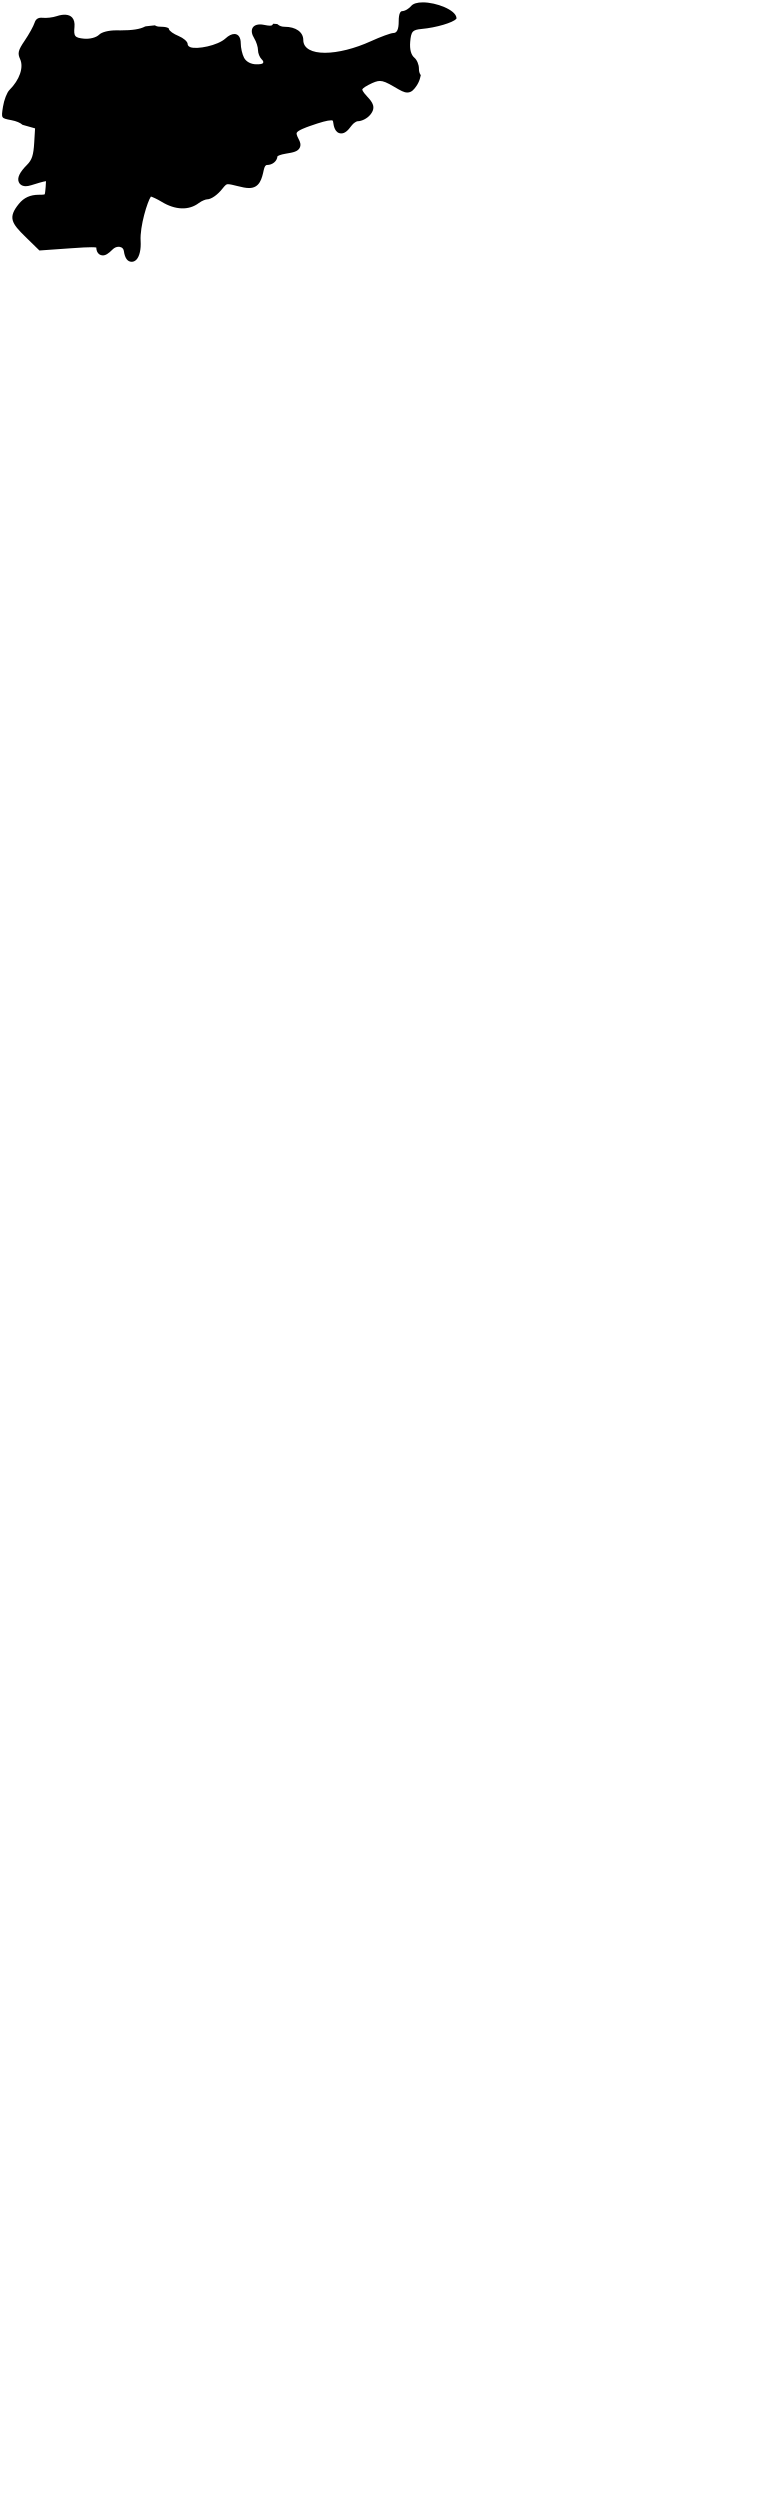
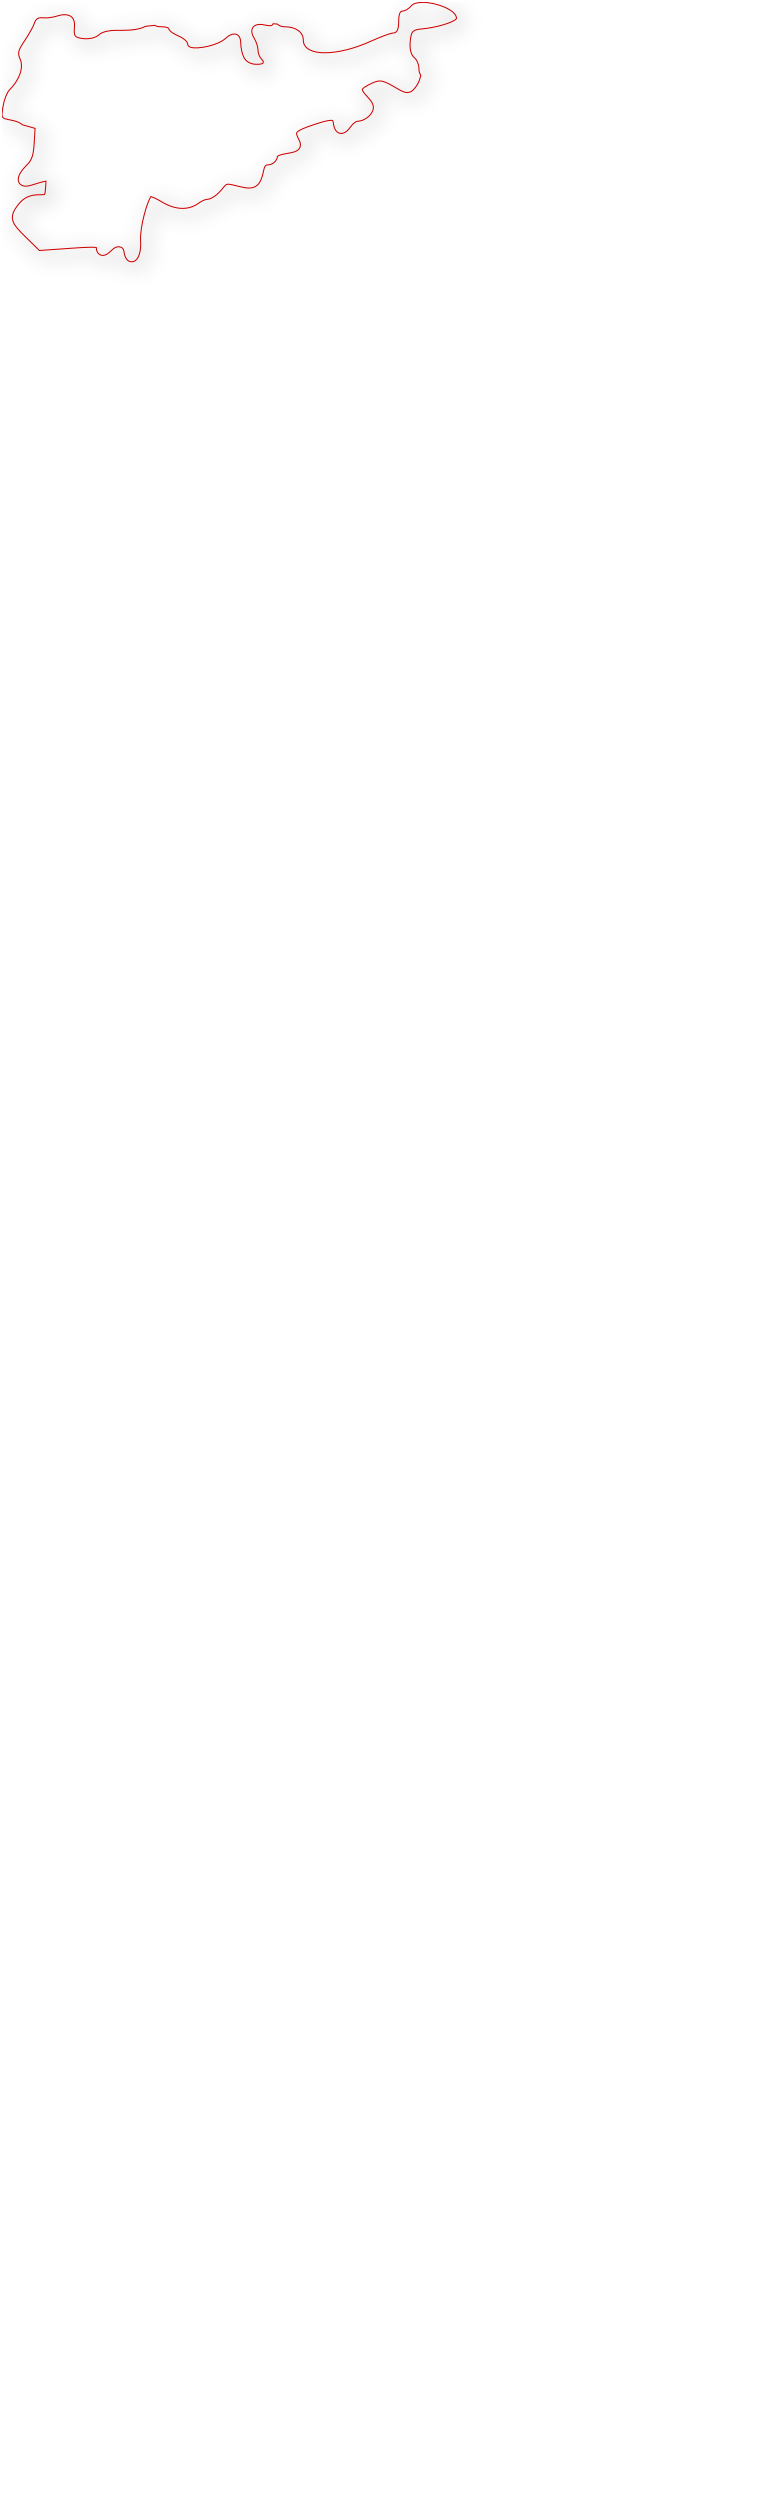
<svg xmlns="http://www.w3.org/2000/svg" viewBox="62 436 151 487">
-   <path d="M143.968 450.634l-.085-.127c-.184-.271-.277-.659-.277-1.147.008-.76-.387-1.708-.881-2.116-.658-.547-.941-1.619-.818-3.104.079-.939.192-1.595.509-1.947l.09-.091c.283-.245.748-.382 1.556-.453 3.024-.27 6.169-1.272 6.756-1.926l.114-.127-.021-.169c-.181-1.499-3.901-2.965-6.546-2.965-1.088 0-1.893.248-2.264.696-.414.497-1.183 1.012-1.818 1.018-.23.04-.616.35-.616 1.967 0 1.584-.325 2.29-1.059 2.29-.475.005-2.465.732-4.346 1.59-3.155 1.437-6.422 2.26-8.962 2.26-1.279 0-2.298-.203-3.026-.604-.792-.435-1.194-1.069-1.194-1.889 0-1.539-1.457-2.573-3.625-2.573-.545 0-.985-.147-1.344-.454l-.088-.075-.805-.064-.076.113-.049.073c-.115.174-.336.195-.516.195-.246 0-.586-.049-1.211-.172-1.001-.204-1.843.019-2.161.596-.29.521-.174 1.249.327 2.053.402.646.729 1.685.729 2.317 0 .564.313 1.354.687 1.727.222.224.415.461.323.684-.109.266-.552.316-1.33.316-1.043 0-1.983-.495-2.393-1.263-.358-.671-.649-1.942-.649-2.836 0-1.129-.463-1.803-1.238-1.803-.522 0-1.117.296-1.723.855-1.506 1.397-5.603 2.205-6.875 1.706-.425-.171-.515-.438-.518-.682-.054-.438-.828-1.101-1.725-1.473-1.043-.434-1.813-.98-1.916-1.363l-.043-.161-.148-.076c-.193-.099-.618-.214-1.182-.214-.466 0-.939-.025-1.244-.215l-.104-.063-.123.01c-.127.011-.273.027-.408.042-.171.018-.333.03-.517.054l-.76.088-.135.042c-.957.513-2.429.742-4.771.743l-.832-.006c-1.481 0-2.814.337-3.316.838-.565.564-1.818.889-2.953.785-1.811-.178-2.037-.455-1.861-2.287.075-.788-.081-1.422-.45-1.831-.57-.629-1.656-.724-3.027-.264-.754.252-1.973.403-2.762.312-.809-.077-1.3.235-1.526.95-.216.68-1.091 2.263-1.951 3.528-1.26 1.854-1.398 2.423-.873 3.573.736 1.618-.1 4.036-2.082 6.018-.483.48-1.045 1.935-1.252 3.239-.202 1.255-.261 1.757-.076 2.048.18.279.598.381 1.758.6.907.17 1.72.513 2.122.896l.988.278 1.455.411-.164 2.745c-.147 2.497-.437 3.396-1.41 4.367-1.421 1.421-1.946 2.515-1.603 3.341.101.245.438.813 1.364.813.306 0 .651-.062 1.053-.187 1.179-.367 2.299-.715 2.888-.794.002.312-.041.834-.064 1.122-.032.391-.108 1.308-.189 1.445-.149.082-.861.082-1.129.082-1.681 0-2.92.562-3.902 1.772-2.163 2.662-1.452 3.758 1.308 6.452l2.695 2.632 6.224-.438c1.979-.141 3.109-.197 3.9-.197.499 0 .789.027.949.051.017.308.065.554.15.764.202.487.621.779 1.122.779.547 0 1.066-.314 1.914-1.163.335-.336.75-.521 1.169-.521.151 0 .909.04 1.022.834.197 1.389.712 2.093 1.529 2.093.241 0 .598-.074.93-.429.598-.64.908-2.028.809-3.625-.179-2.862 1.338-7.734 2.003-8.659.387.129 1.191.479 2.096 1.03 2.665 1.625 5.311 1.7 7.241.234.582-.438 1.34-.709 1.56-.709.937 0 2.176-1.019 2.931-1.965.755-.947.885-.992 1.183-.992.388 0 1.038.157 1.846.362.906.231 1.637.386 2.261.386 2.099 0 2.507-1.875 2.866-3.527.139-.639.347-.961.618-.961 1.084 0 1.975-.748 2.046-1.691.116-.091.52-.337 1.656-.52 1.425-.229 2.317-.405 2.687-1.154.291-.591.06-1.171-.203-1.659-.417-.781-.444-1.104-.393-1.234.192-.496 1.934-1.108 2.506-1.312 2.25-.792 3.502-1.13 4.187-1.13.354 0 .367 0 .432.461.073.516.294 2.087 1.559 2.087.646 0 1.23-.443 2.016-1.531.369-.514.987-.84 1.149-.84.832 0 1.875-.529 2.48-1.26 1.189-1.432.445-2.443-.571-3.525-.979-1.039-.983-1.356-.974-1.411.002-.012.062-.294 1.219-.89 1.07-.554 1.667-.76 2.204-.76.643 0 1.344.284 2.778 1.131 1.314.775 1.922 1.119 2.564 1.119.851 0 1.308-.625 1.71-1.178.317-.433.561-.925.725-1.441.065-.205.121-.414.16-.626l.03-.144z" />
+   <defs>
+     <filter id="f1" x="0" y="0" width="130%" height="130%">
+       <feOffset result="offOut" in="SourceAlpha" dx="1" dy="1" />
+       <feGaussianBlur result="blurOut" in="offOut" stdDeviation="2" />
+       <feBlend in="SourceGraphic" in2="blurOut" mode="normal" />
+     </filter>
+   </defs>
+   <path d="M143.968 450.634l-.085-.127c-.184-.271-.277-.659-.277-1.147.008-.76-.387-1.708-.881-2.116-.658-.547-.941-1.619-.818-3.104.079-.939.192-1.595.509-1.947l.09-.091c.283-.245.748-.382 1.556-.453 3.024-.27 6.169-1.272 6.756-1.926l.114-.127-.021-.169c-.181-1.499-3.901-2.965-6.546-2.965-1.088 0-1.893.248-2.264.696-.414.497-1.183 1.012-1.818 1.018-.23.04-.616.35-.616 1.967 0 1.584-.325 2.29-1.059 2.29-.475.005-2.465.732-4.346 1.59-3.155 1.437-6.422 2.26-8.962 2.26-1.279 0-2.298-.203-3.026-.604-.792-.435-1.194-1.069-1.194-1.889 0-1.539-1.457-2.573-3.625-2.573-.545 0-.985-.147-1.344-.454l-.088-.075-.805-.064-.076.113-.049.073c-.115.174-.336.195-.516.195-.246 0-.586-.049-1.211-.172-1.001-.204-1.843.019-2.161.596-.29.521-.174 1.249.327 2.053.402.646.729 1.685.729 2.317 0 .564.313 1.354.687 1.727.222.224.415.461.323.684-.109.266-.552.316-1.33.316-1.043 0-1.983-.495-2.393-1.263-.358-.671-.649-1.942-.649-2.836 0-1.129-.463-1.803-1.238-1.803-.522 0-1.117.296-1.723.855-1.506 1.397-5.603 2.205-6.875 1.706-.425-.171-.515-.438-.518-.682-.054-.438-.828-1.101-1.725-1.473-1.043-.434-1.813-.98-1.916-1.363l-.043-.161-.148-.076c-.193-.099-.618-.214-1.182-.214-.466 0-.939-.025-1.244-.215l-.104-.063-.123.01c-.127.011-.273.027-.408.042-.171.018-.333.03-.517.054l-.76.088-.135.042c-.957.513-2.429.742-4.771.743l-.832-.006c-1.481 0-2.814.337-3.316.838-.565.564-1.818.889-2.953.785-1.811-.178-2.037-.455-1.861-2.287.075-.788-.081-1.422-.45-1.831-.57-.629-1.656-.724-3.027-.264-.754.252-1.973.403-2.762.312-.809-.077-1.3.235-1.526.95-.216.68-1.091 2.263-1.951 3.528-1.26 1.854-1.398 2.423-.873 3.573.736 1.618-.1 4.036-2.082 6.018-.483.48-1.045 1.935-1.252 3.239-.202 1.255-.261 1.757-.076 2.048.18.279.598.381 1.758.6.907.17 1.72.513 2.122.896l.988.278 1.455.411-.164 2.745c-.147 2.497-.437 3.396-1.41 4.367-1.421 1.421-1.946 2.515-1.603 3.341.101.245.438.813 1.364.813.306 0 .651-.062 1.053-.187 1.179-.367 2.299-.715 2.888-.794.002.312-.041.834-.064 1.122-.032.391-.108 1.308-.189 1.445-.149.082-.861.082-1.129.082-1.681 0-2.92.562-3.902 1.772-2.163 2.662-1.452 3.758 1.308 6.452l2.695 2.632 6.224-.438c1.979-.141 3.109-.197 3.9-.197.499 0 .789.027.949.051.017.308.065.554.15.764.202.487.621.779 1.122.779.547 0 1.066-.314 1.914-1.163.335-.336.75-.521 1.169-.521.151 0 .909.04 1.022.834.197 1.389.712 2.093 1.529 2.093.241 0 .598-.074.93-.429.598-.64.908-2.028.809-3.625-.179-2.862 1.338-7.734 2.003-8.659.387.129 1.191.479 2.096 1.03 2.665 1.625 5.311 1.7 7.241.234.582-.438 1.34-.709 1.56-.709.937 0 2.176-1.019 2.931-1.965.755-.947.885-.992 1.183-.992.388 0 1.038.157 1.846.362.906.231 1.637.386 2.261.386 2.099 0 2.507-1.875 2.866-3.527.139-.639.347-.961.618-.961 1.084 0 1.975-.748 2.046-1.691.116-.091.52-.337 1.656-.52 1.425-.229 2.317-.405 2.687-1.154.291-.591.06-1.171-.203-1.659-.417-.781-.444-1.104-.393-1.234.192-.496 1.934-1.108 2.506-1.312 2.25-.792 3.502-1.13 4.187-1.13.354 0 .367 0 .432.461.073.516.294 2.087 1.559 2.087.646 0 1.23-.443 2.016-1.531.369-.514.987-.84 1.149-.84.832 0 1.875-.529 2.48-1.26 1.189-1.432.445-2.443-.571-3.525-.979-1.039-.983-1.356-.974-1.411.002-.012.062-.294 1.219-.89 1.07-.554 1.667-.76 2.204-.76.643 0 1.344.284 2.778 1.131 1.314.775 1.922 1.119 2.564 1.119.851 0 1.308-.625 1.71-1.178.317-.433.561-.925.725-1.441.065-.205.121-.414.16-.626l.03-.144z" stroke="#c00" stroke-width=".2" fill="transparent" filter="url(#f1)" />
</svg>
